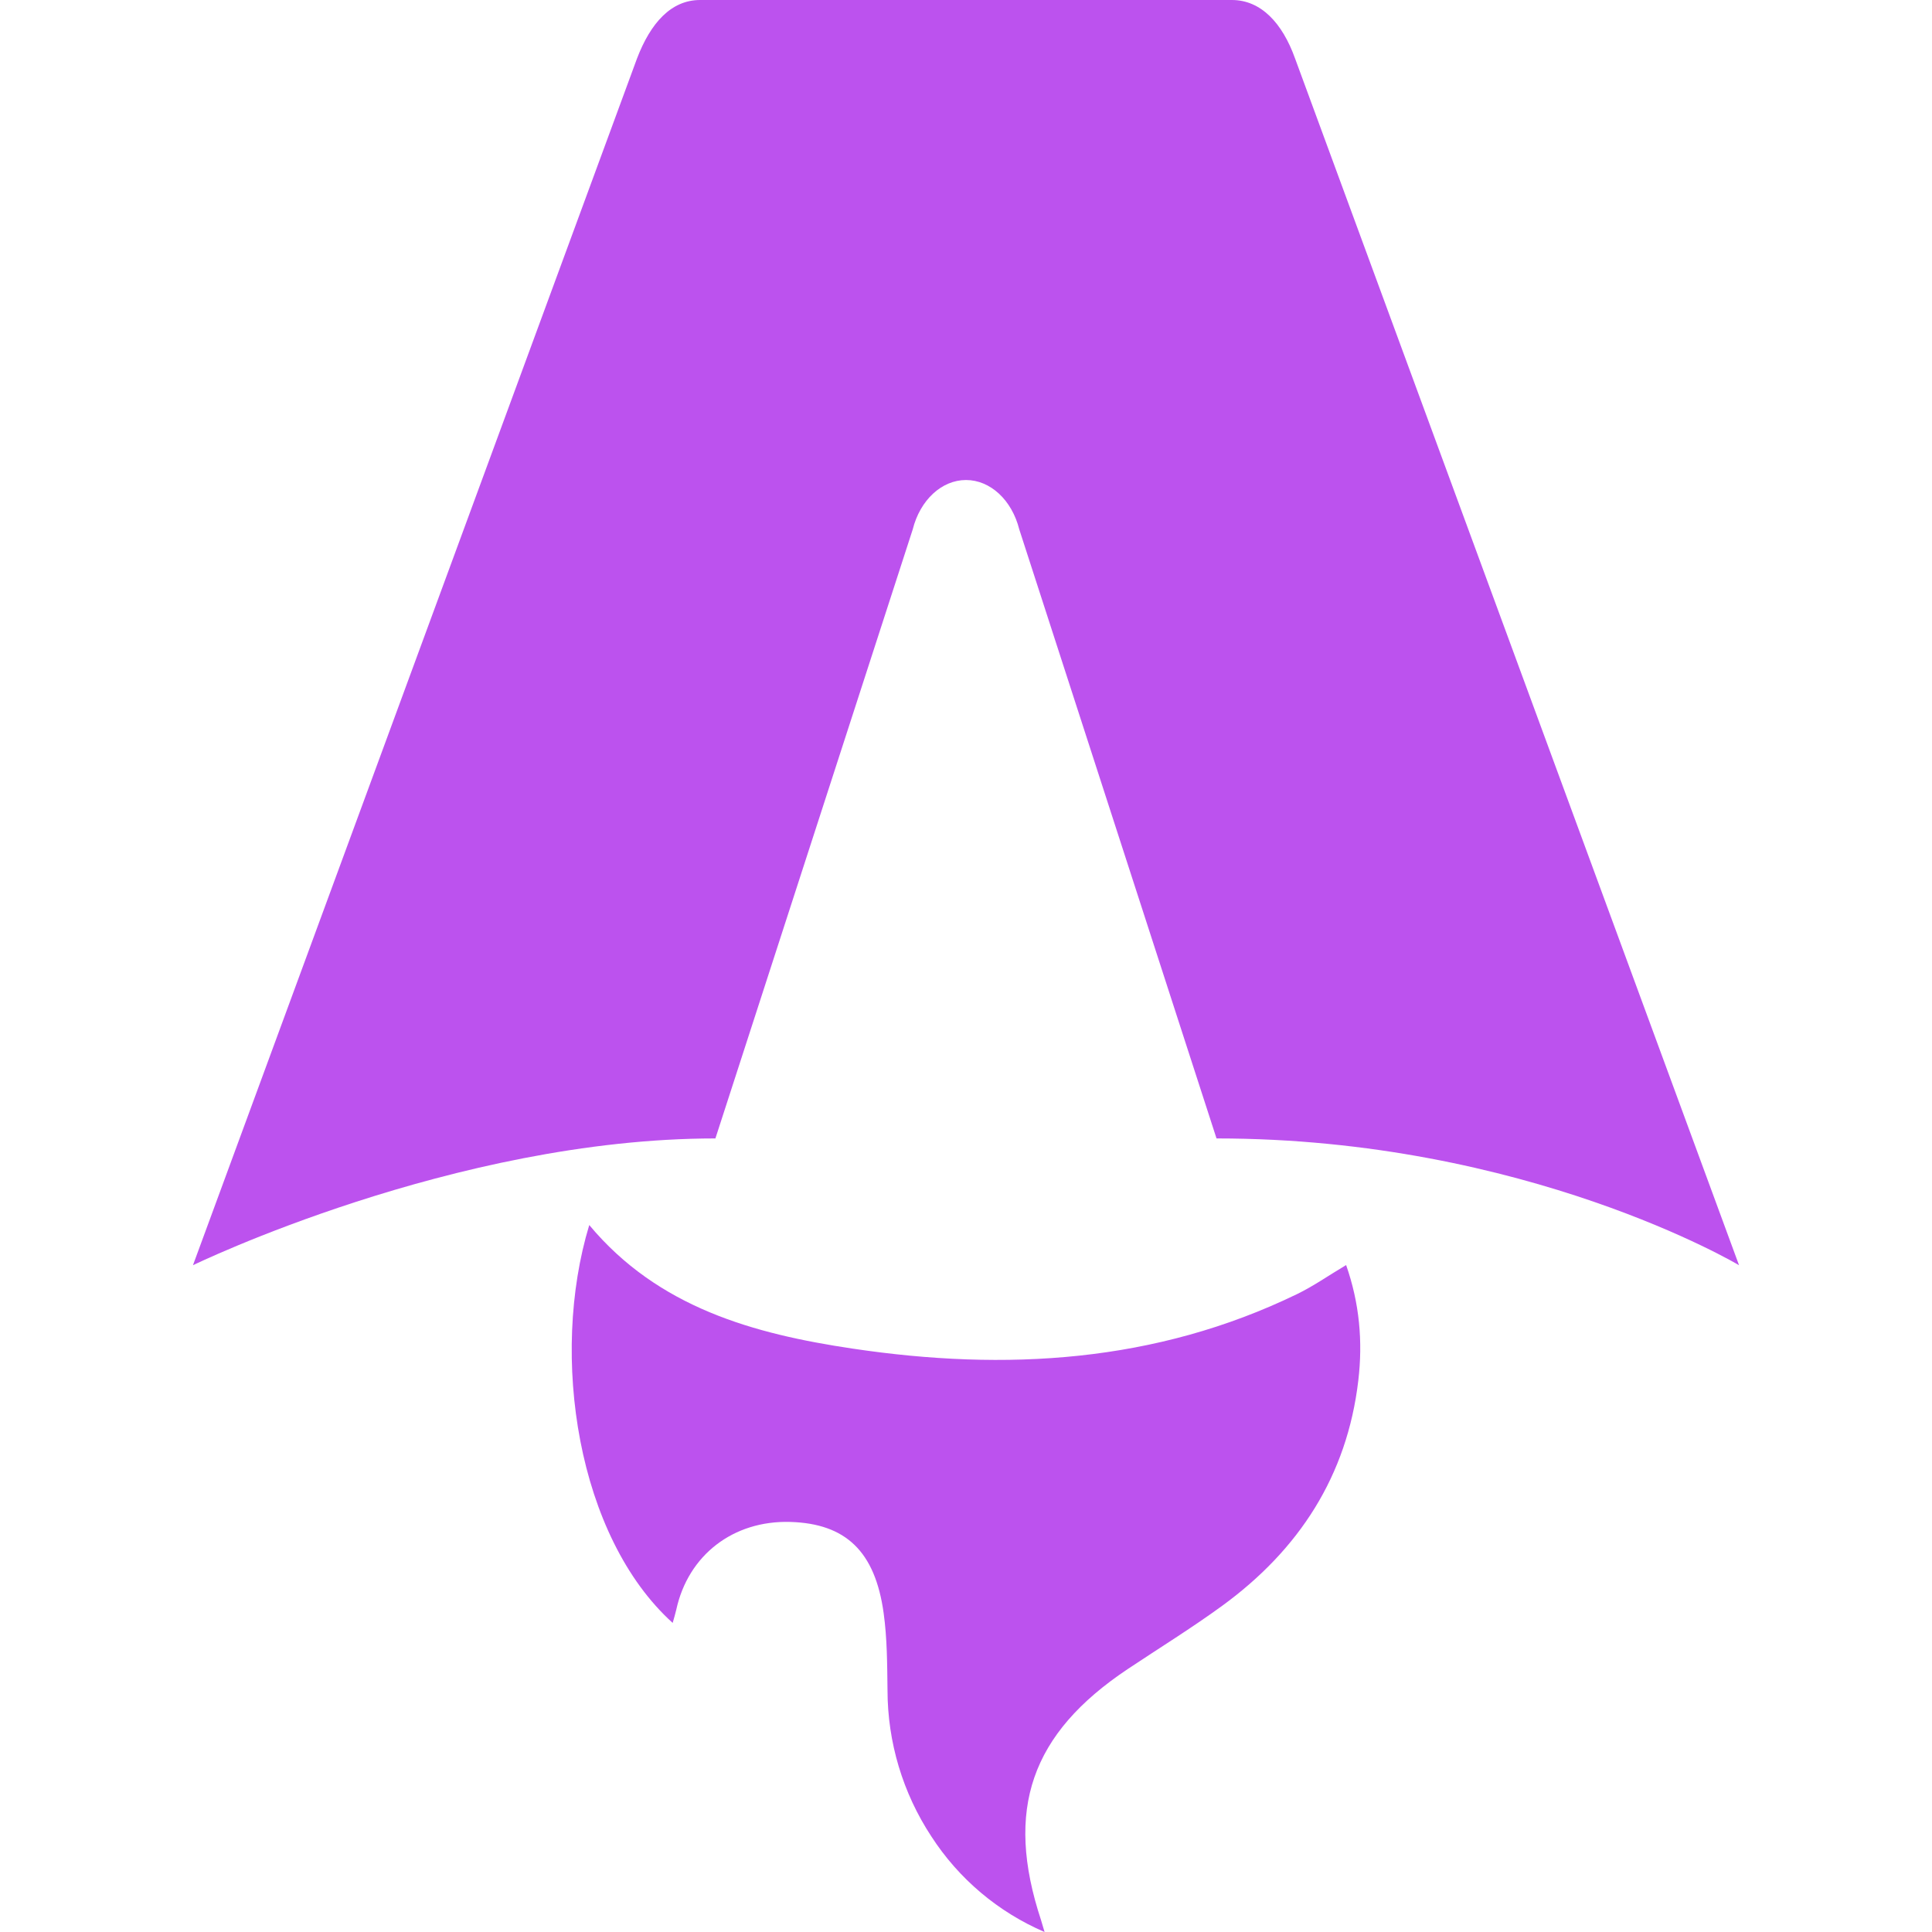
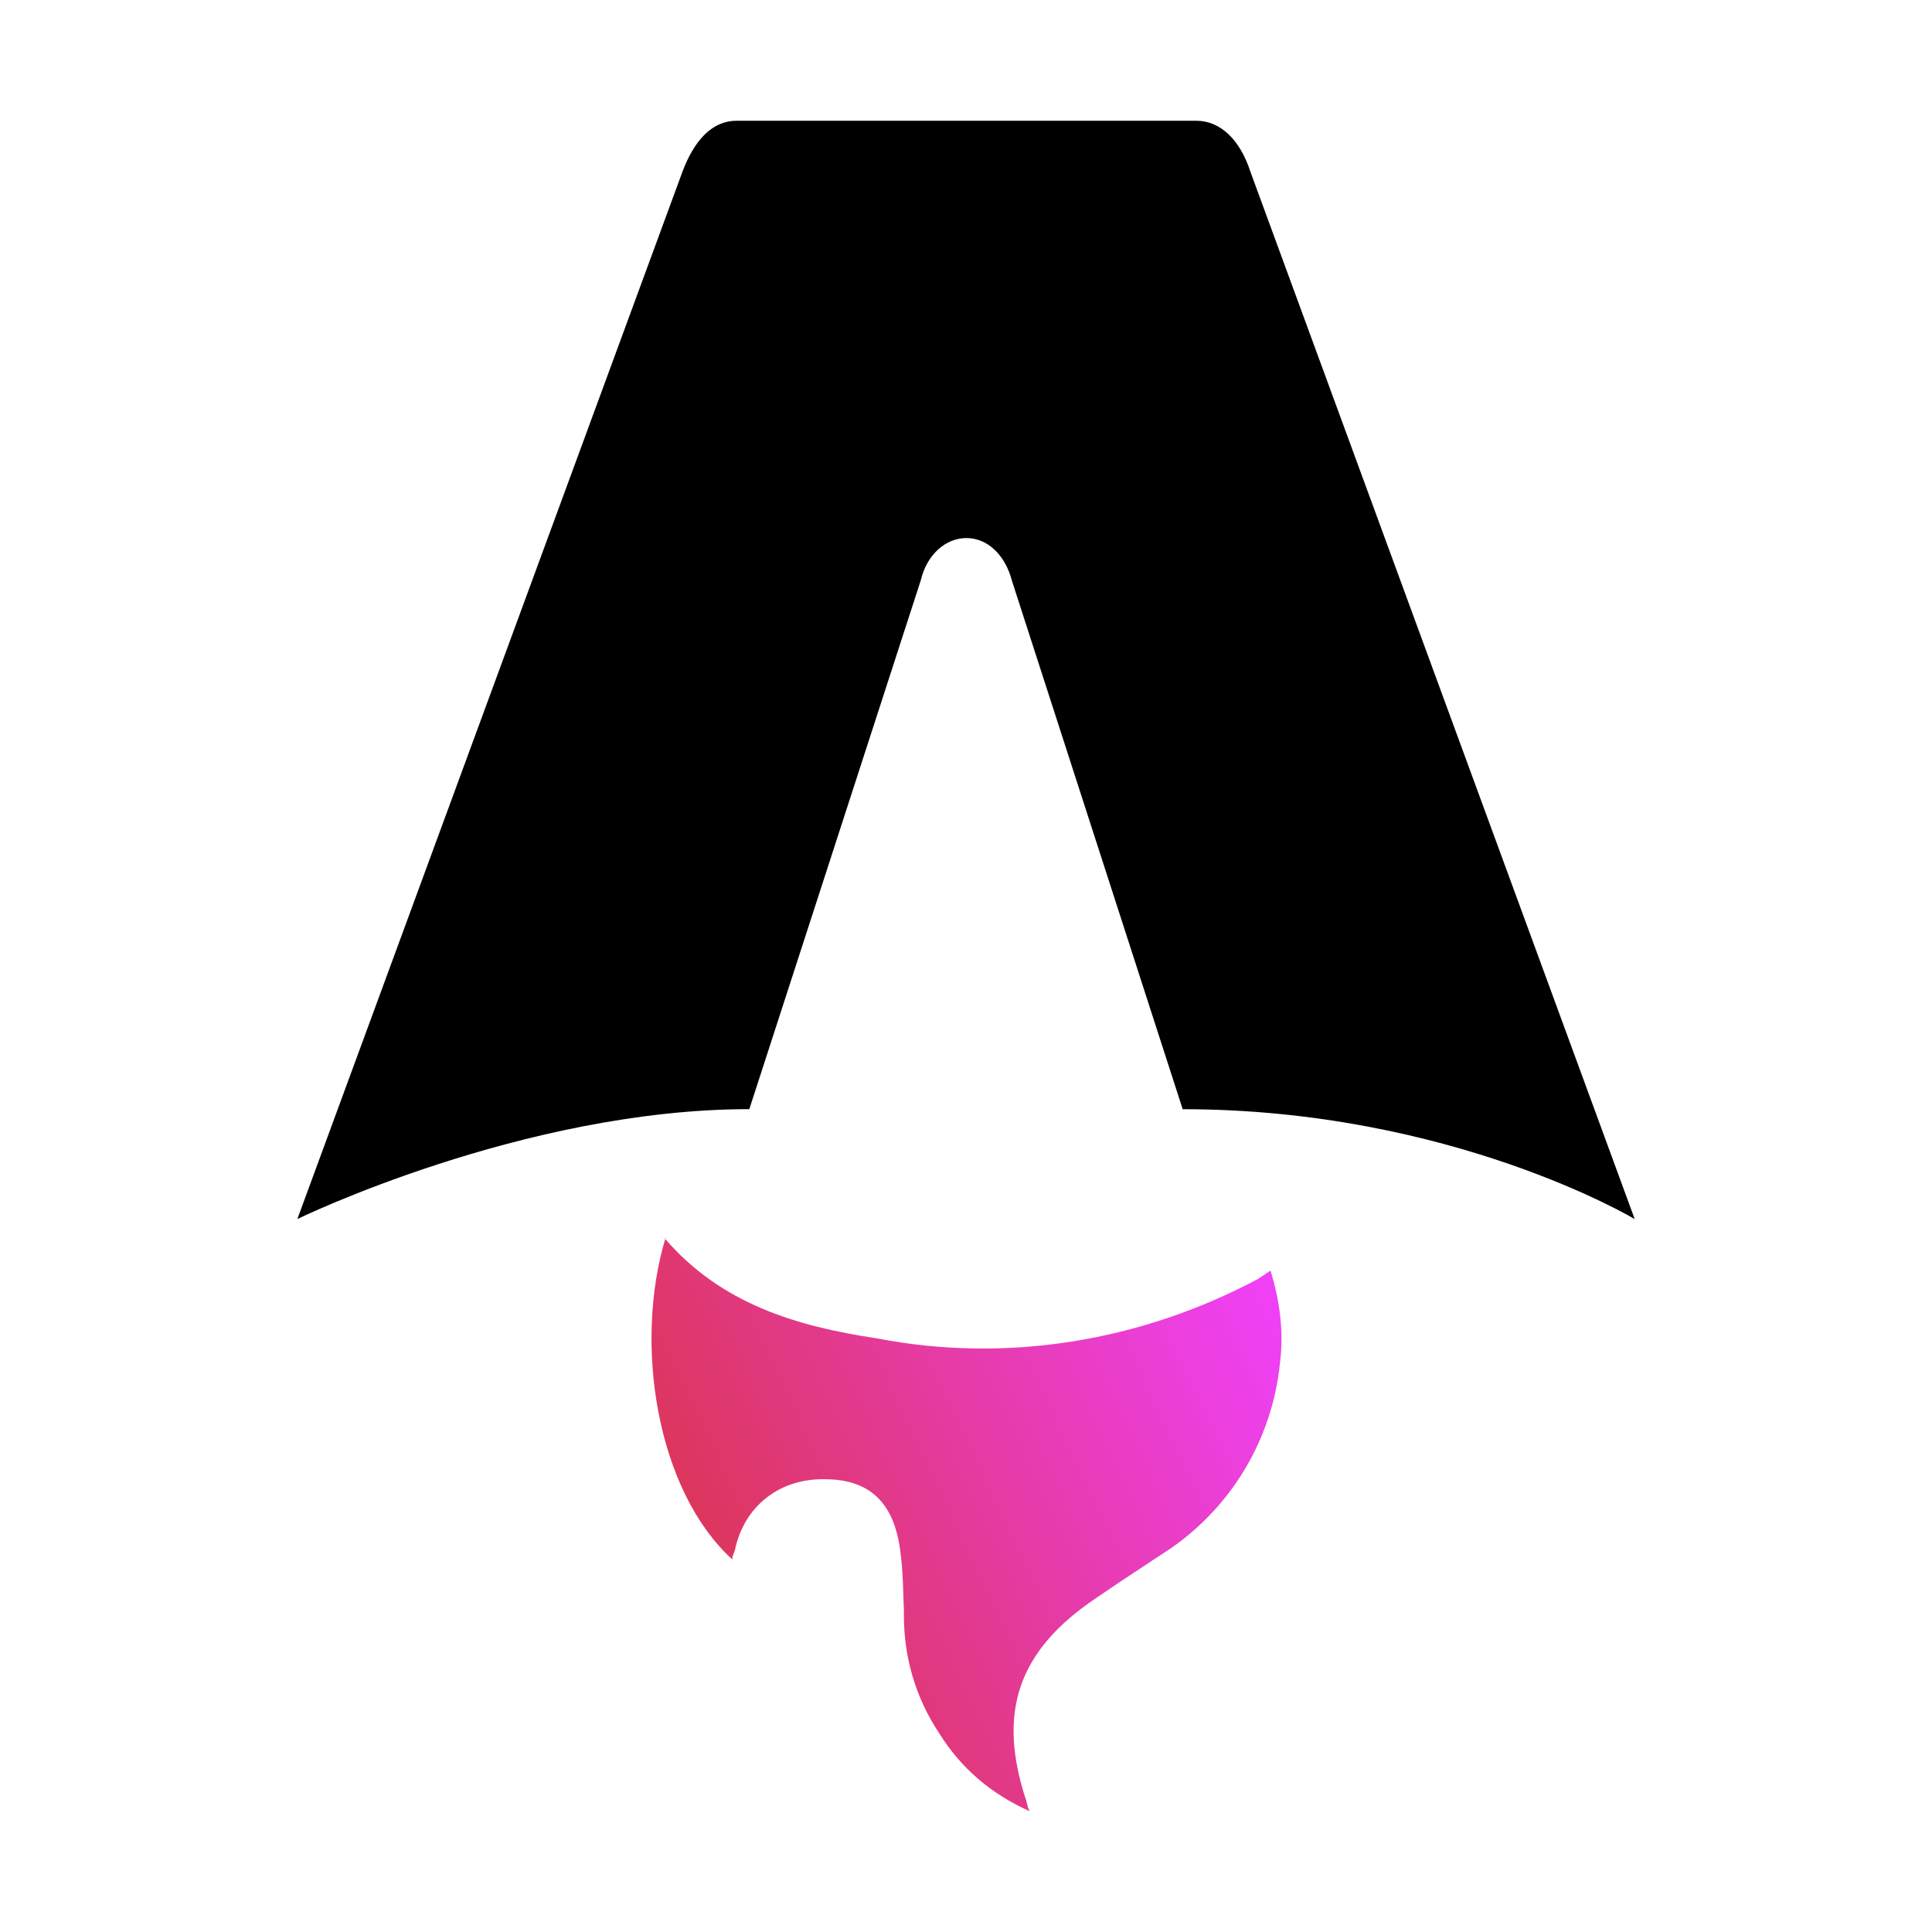
- <svg xmlns="http://www.w3.org/2000/svg" role="img" viewBox="0 0 24 24">
-   <path fill="#BC52EE" d="M8.358 20.162c-1.186-1.07-1.532-3.316-1.038-4.944.856 1.026 2.043 1.352 3.272 1.535 1.897.283 3.76.177 5.522-.678.202-.098.388-.229.608-.36.166.473.209.95.151 1.437-.14 1.185-.738 2.1-1.688 2.794-.38.277-.782.525-1.175.787-1.205.804-1.531 1.747-1.078 3.119l.044.148a3.158 3.158 0 0 1-1.407-1.188 3.31 3.31 0 0 1-.544-1.815c-.004-.32-.004-.642-.048-.958-.106-.769-.472-1.113-1.161-1.133-.707-.02-1.267.411-1.415 1.09-.012.053-.028.104-.045.165h.002zm-5.961-4.445s3.24-1.575 6.49-1.575l2.451-7.565c.092-.366.36-.614.662-.614.302 0 .57.248.662.614l2.45 7.565c3.85 0 6.491 1.575 6.491 1.575L16.088.727C15.93.285 15.663 0 15.303 0H8.697c-.36 0-.615.285-.784.727l-5.516 14.99z" />
+ <svg xmlns="http://www.w3.org/2000/svg" width="24" height="24" data-astro-cid-zpslqilm="true" viewBox="0 0 32 32">
+   <path fill="url(#vscodeIconsFileTypeAstro0)" d="M11.025 20.499c-.532 1.75-.154 4.184 1.105 5.331v-.042l.042-.112c.154-.741.756-1.203 1.526-1.175.713.014 1.12.392 1.217 1.217.042.308.042.616.056.938v.098c0 .7.196 1.371.588 1.959.35.56.84.993 1.497 1.287l-.028-.056-.028-.112c-.49-1.469-.14-2.49 1.147-3.358l.392-.266.868-.573a4.25 4.25 0 0 0 1.791-3.037c.07-.532 0-1.05-.154-1.553l-.21.14c-1.945 1.035-4.17 1.4-6.325.98-1.301-.197-2.56-.56-3.498-1.652z" />
+   <path fill="currentColor" d="M4.925 20.191s3.736-1.82 7.486-1.82l2.84-8.759c.098-.42.406-.7.756-.7s.644.28.756.714l2.826 8.746c4.45 0 7.487 1.82 7.487 1.82L20.709 2.84c-.168-.518-.49-.84-.896-.84h-7.612c-.406 0-.7.322-.896.84z" />
+   <defs>
+     <linearGradient id="vscodeIconsFileTypeAstro0" x1="8.19" x2="16.91" y1="23" y2="18.89" gradientTransform="translate(-.673 -2.198)scale(1.3993)" gradientUnits="userSpaceOnUse">
+       <stop offset="0" stop-color="#d83333" />
+       <stop offset="1" stop-color="#f041ff" />
+     </linearGradient>
+   </defs>
</svg>
